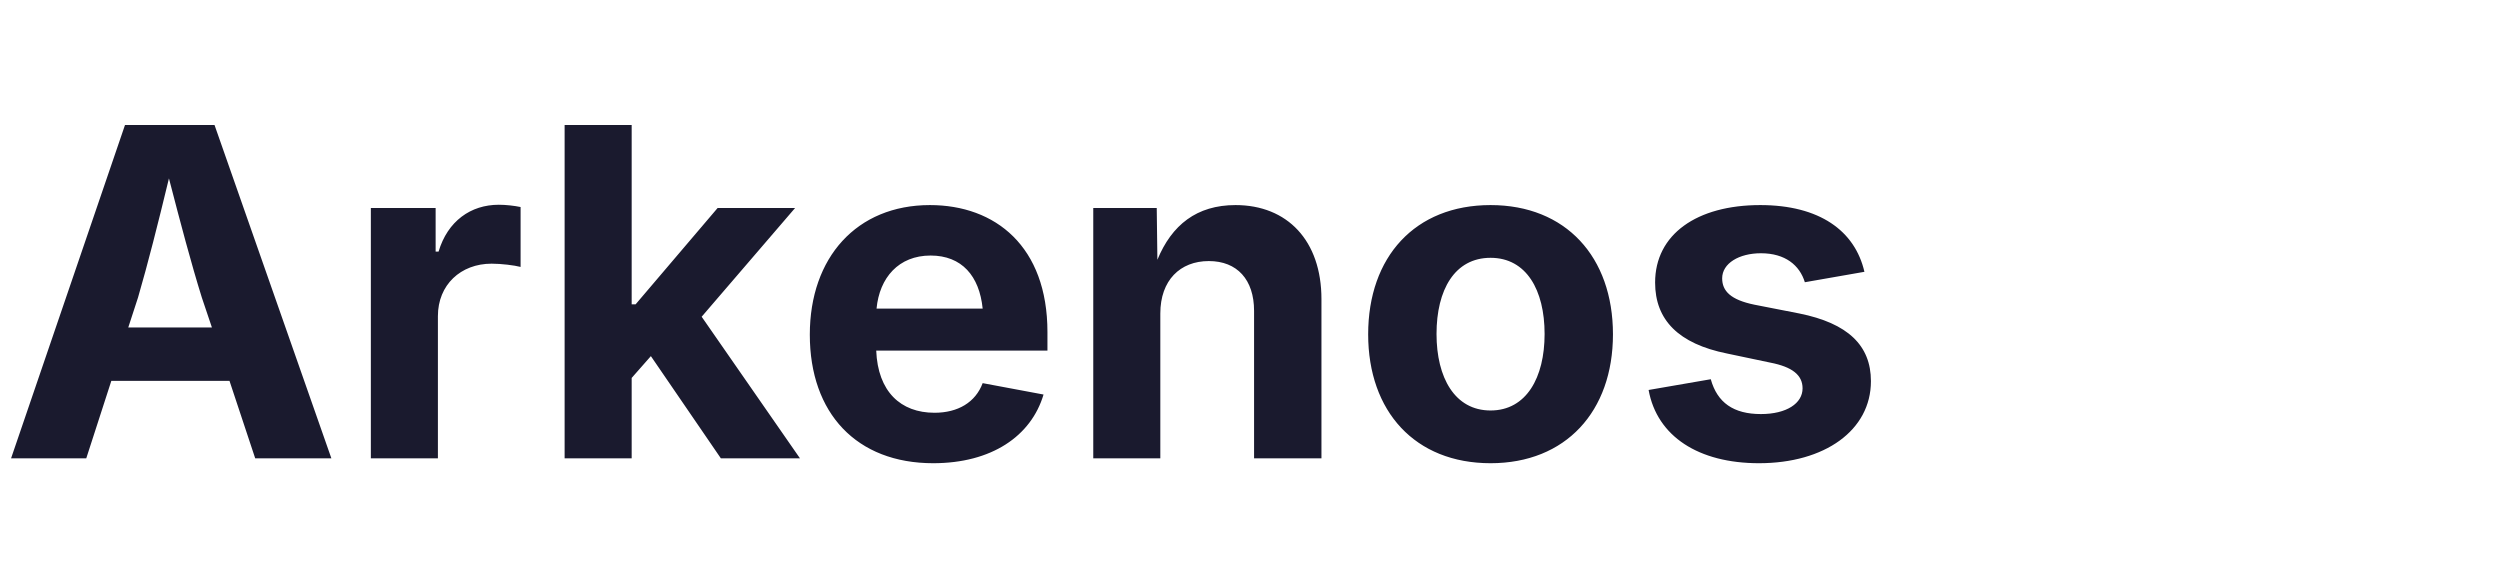
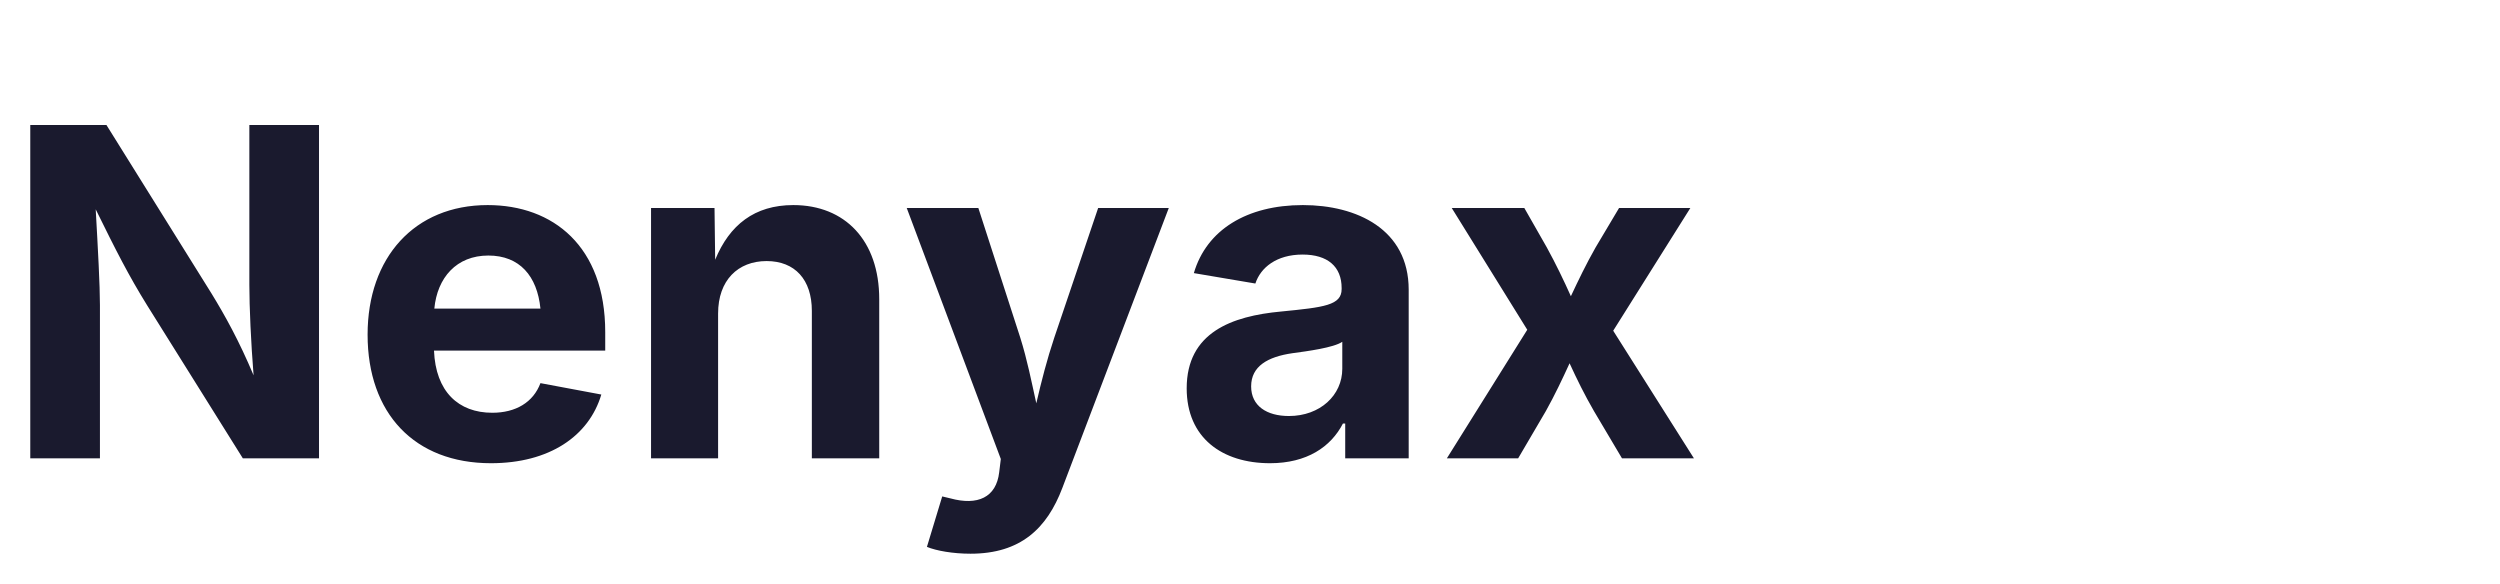
<svg xmlns="http://www.w3.org/2000/svg" width="120" height="28" viewBox="0 0 120 28" fill="none">
-   <text x="0" y="22" font-family="system-ui, -apple-system, sans-serif" font-size="22" font-weight="700" fill="#1a1a2e">Arkenos</text>
+   <text x="0" y="22" font-family="system-ui, -apple-system, sans-serif" font-size="22" font-weight="700" fill="#1a1a2e">Nenyax</text>
</svg>
